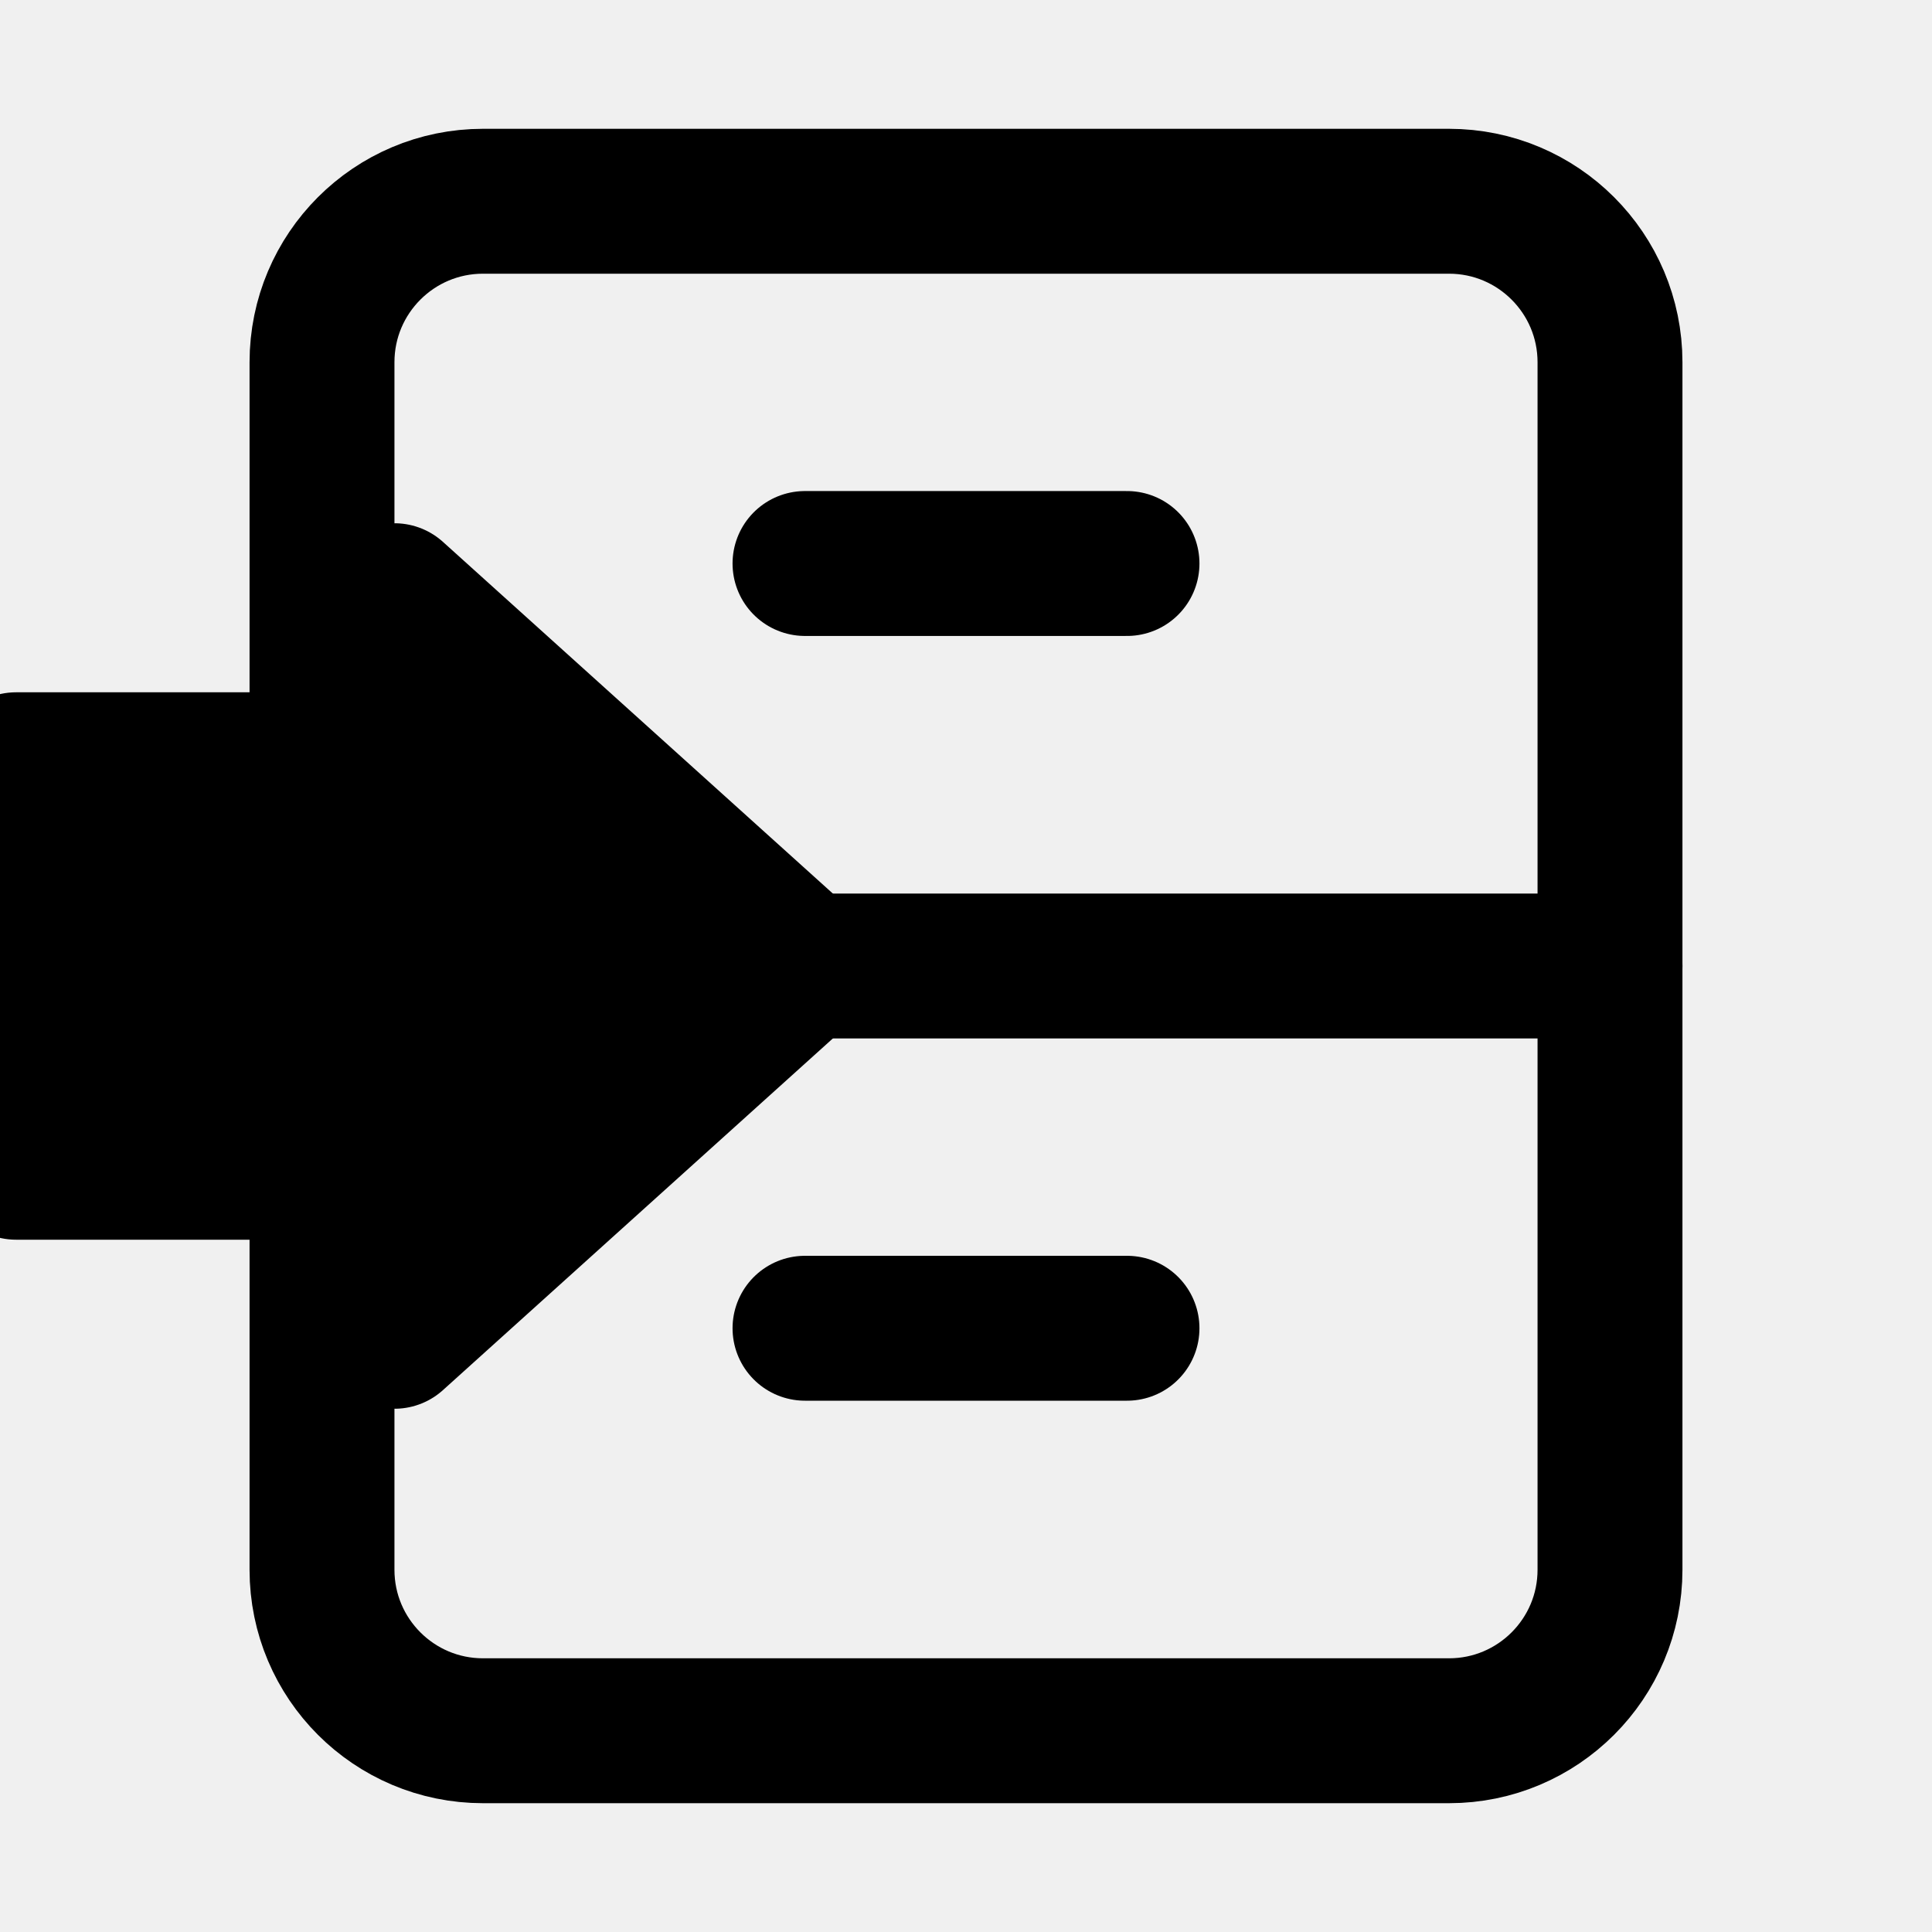
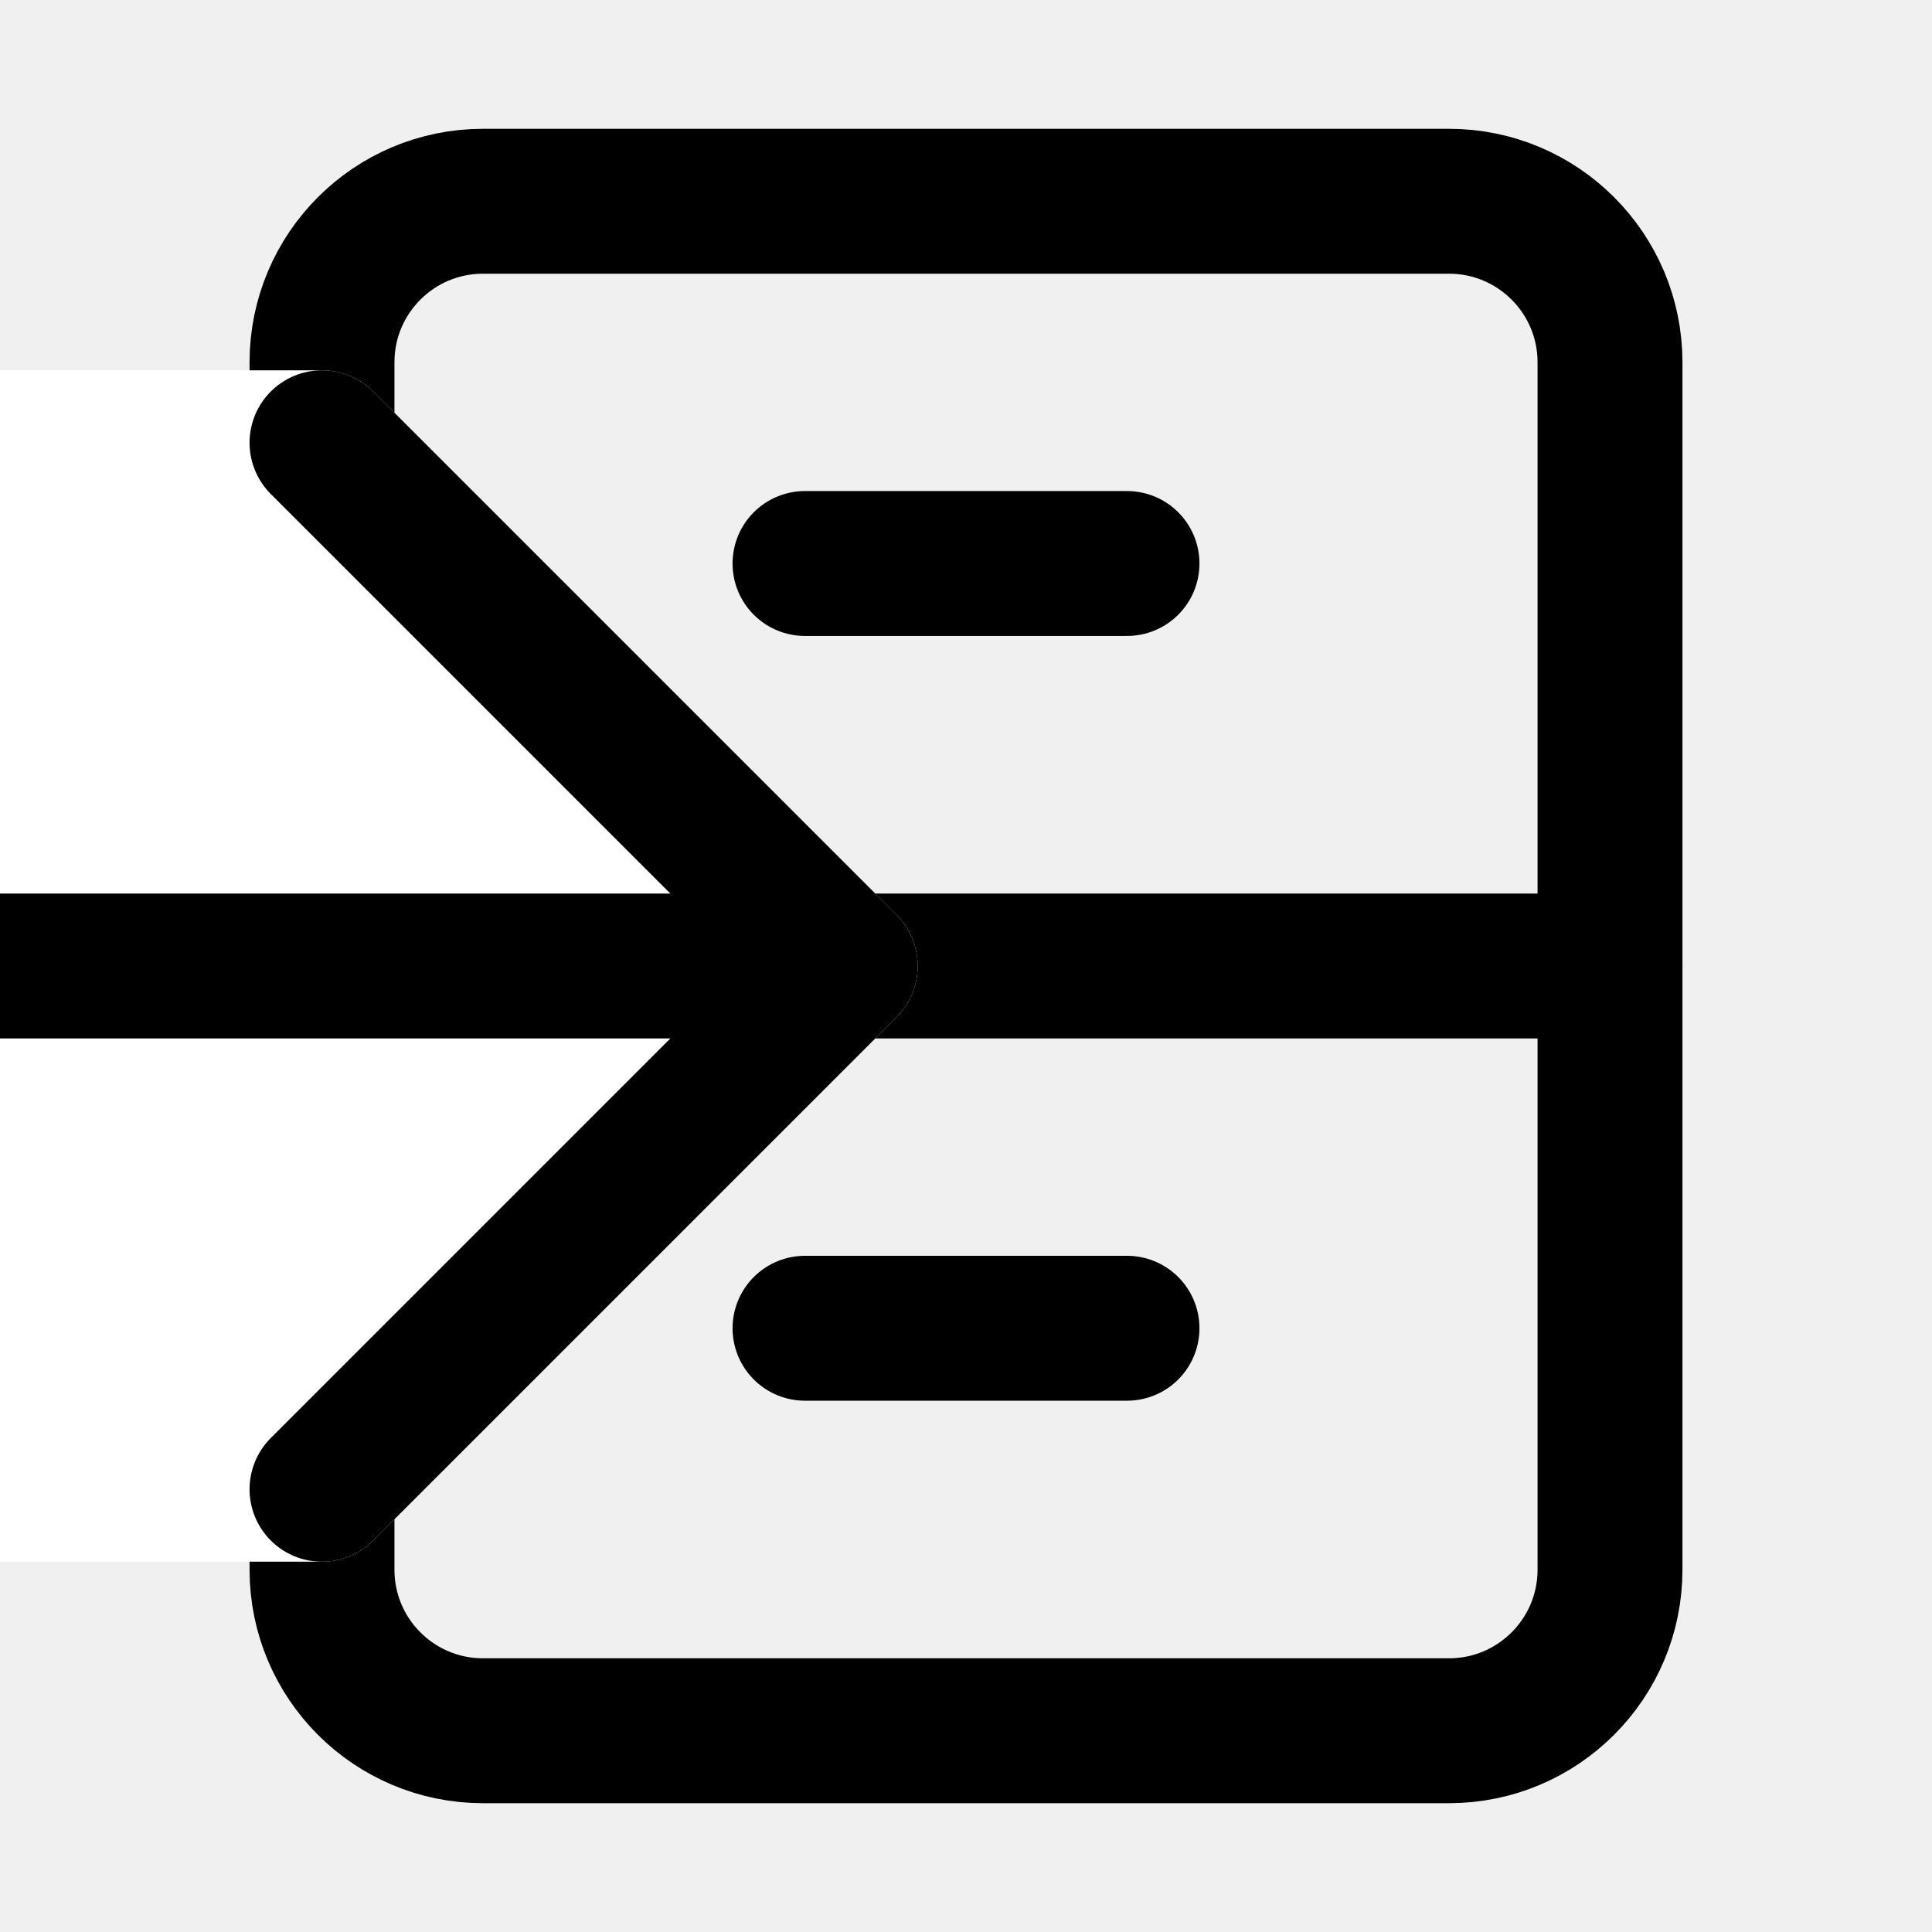
<svg xmlns="http://www.w3.org/2000/svg" id="icon" viewBox="0 0 24 24" width="24" height="24" fill="none" stroke="currentColor" stroke-width="1.8" stroke-linecap="round" stroke-linejoin="round">
  <rect x="4" y="2.5" width="16" height="19" rx="2" />
  <path d="M4 12h16M10 7h4M10 16.5h4" />
-   <path d="M0.2 9.5h4.7V7.4L10 12l-5.1 4.6v-2.1H0.2Z" fill="#fff" />
-   <path d="M0.8 10.5h4.3V8.8L9 12l-3.9 3.2v-1.7H0.8Z" fill="currentColor" />
+   <path d="M0 5.5h12.5L19 12l-6.5 6.5H0Z" transform="translate(-8.5 0)" fill="#fff" stroke="#fff" stroke-width="1.8" stroke-linejoin="round" />
+   <path d="M5 12h14M12.5 5.5 19 12l-6.5 6.5" transform="translate(-8.5 0)" fill="none" stroke="currentColor" stroke-width="1.8" stroke-linecap="round" stroke-linejoin="round" />
</svg>
